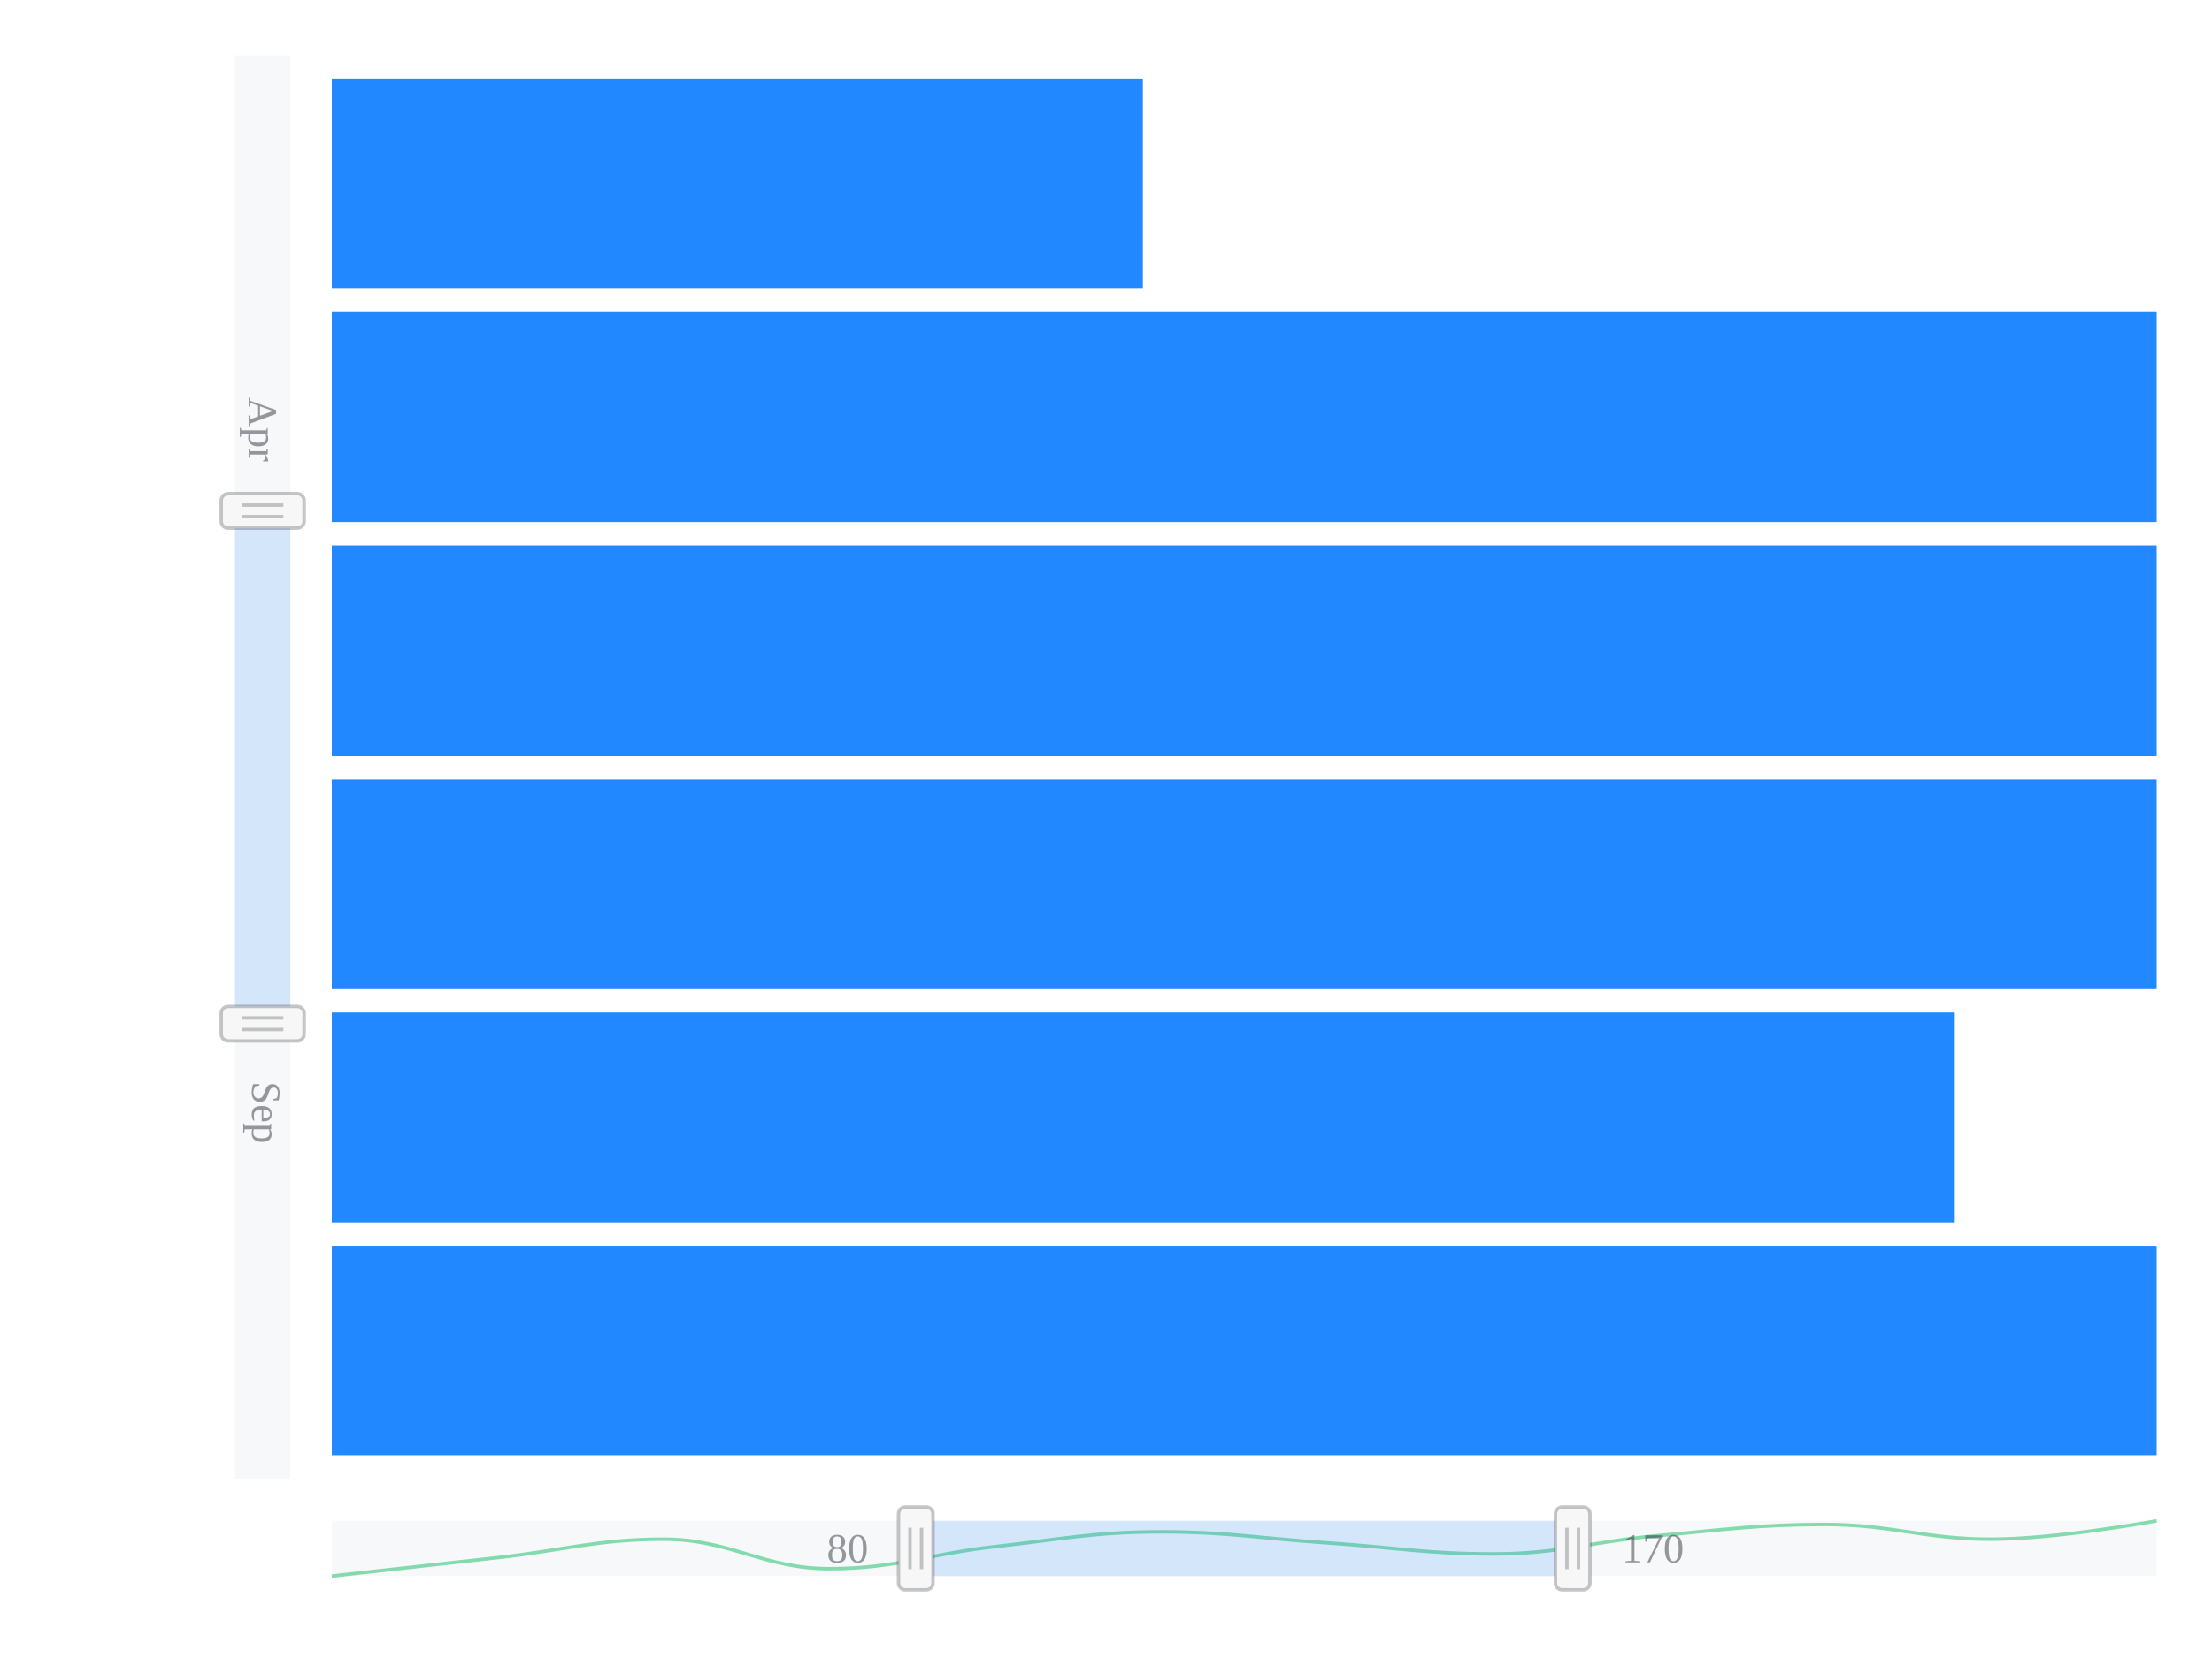
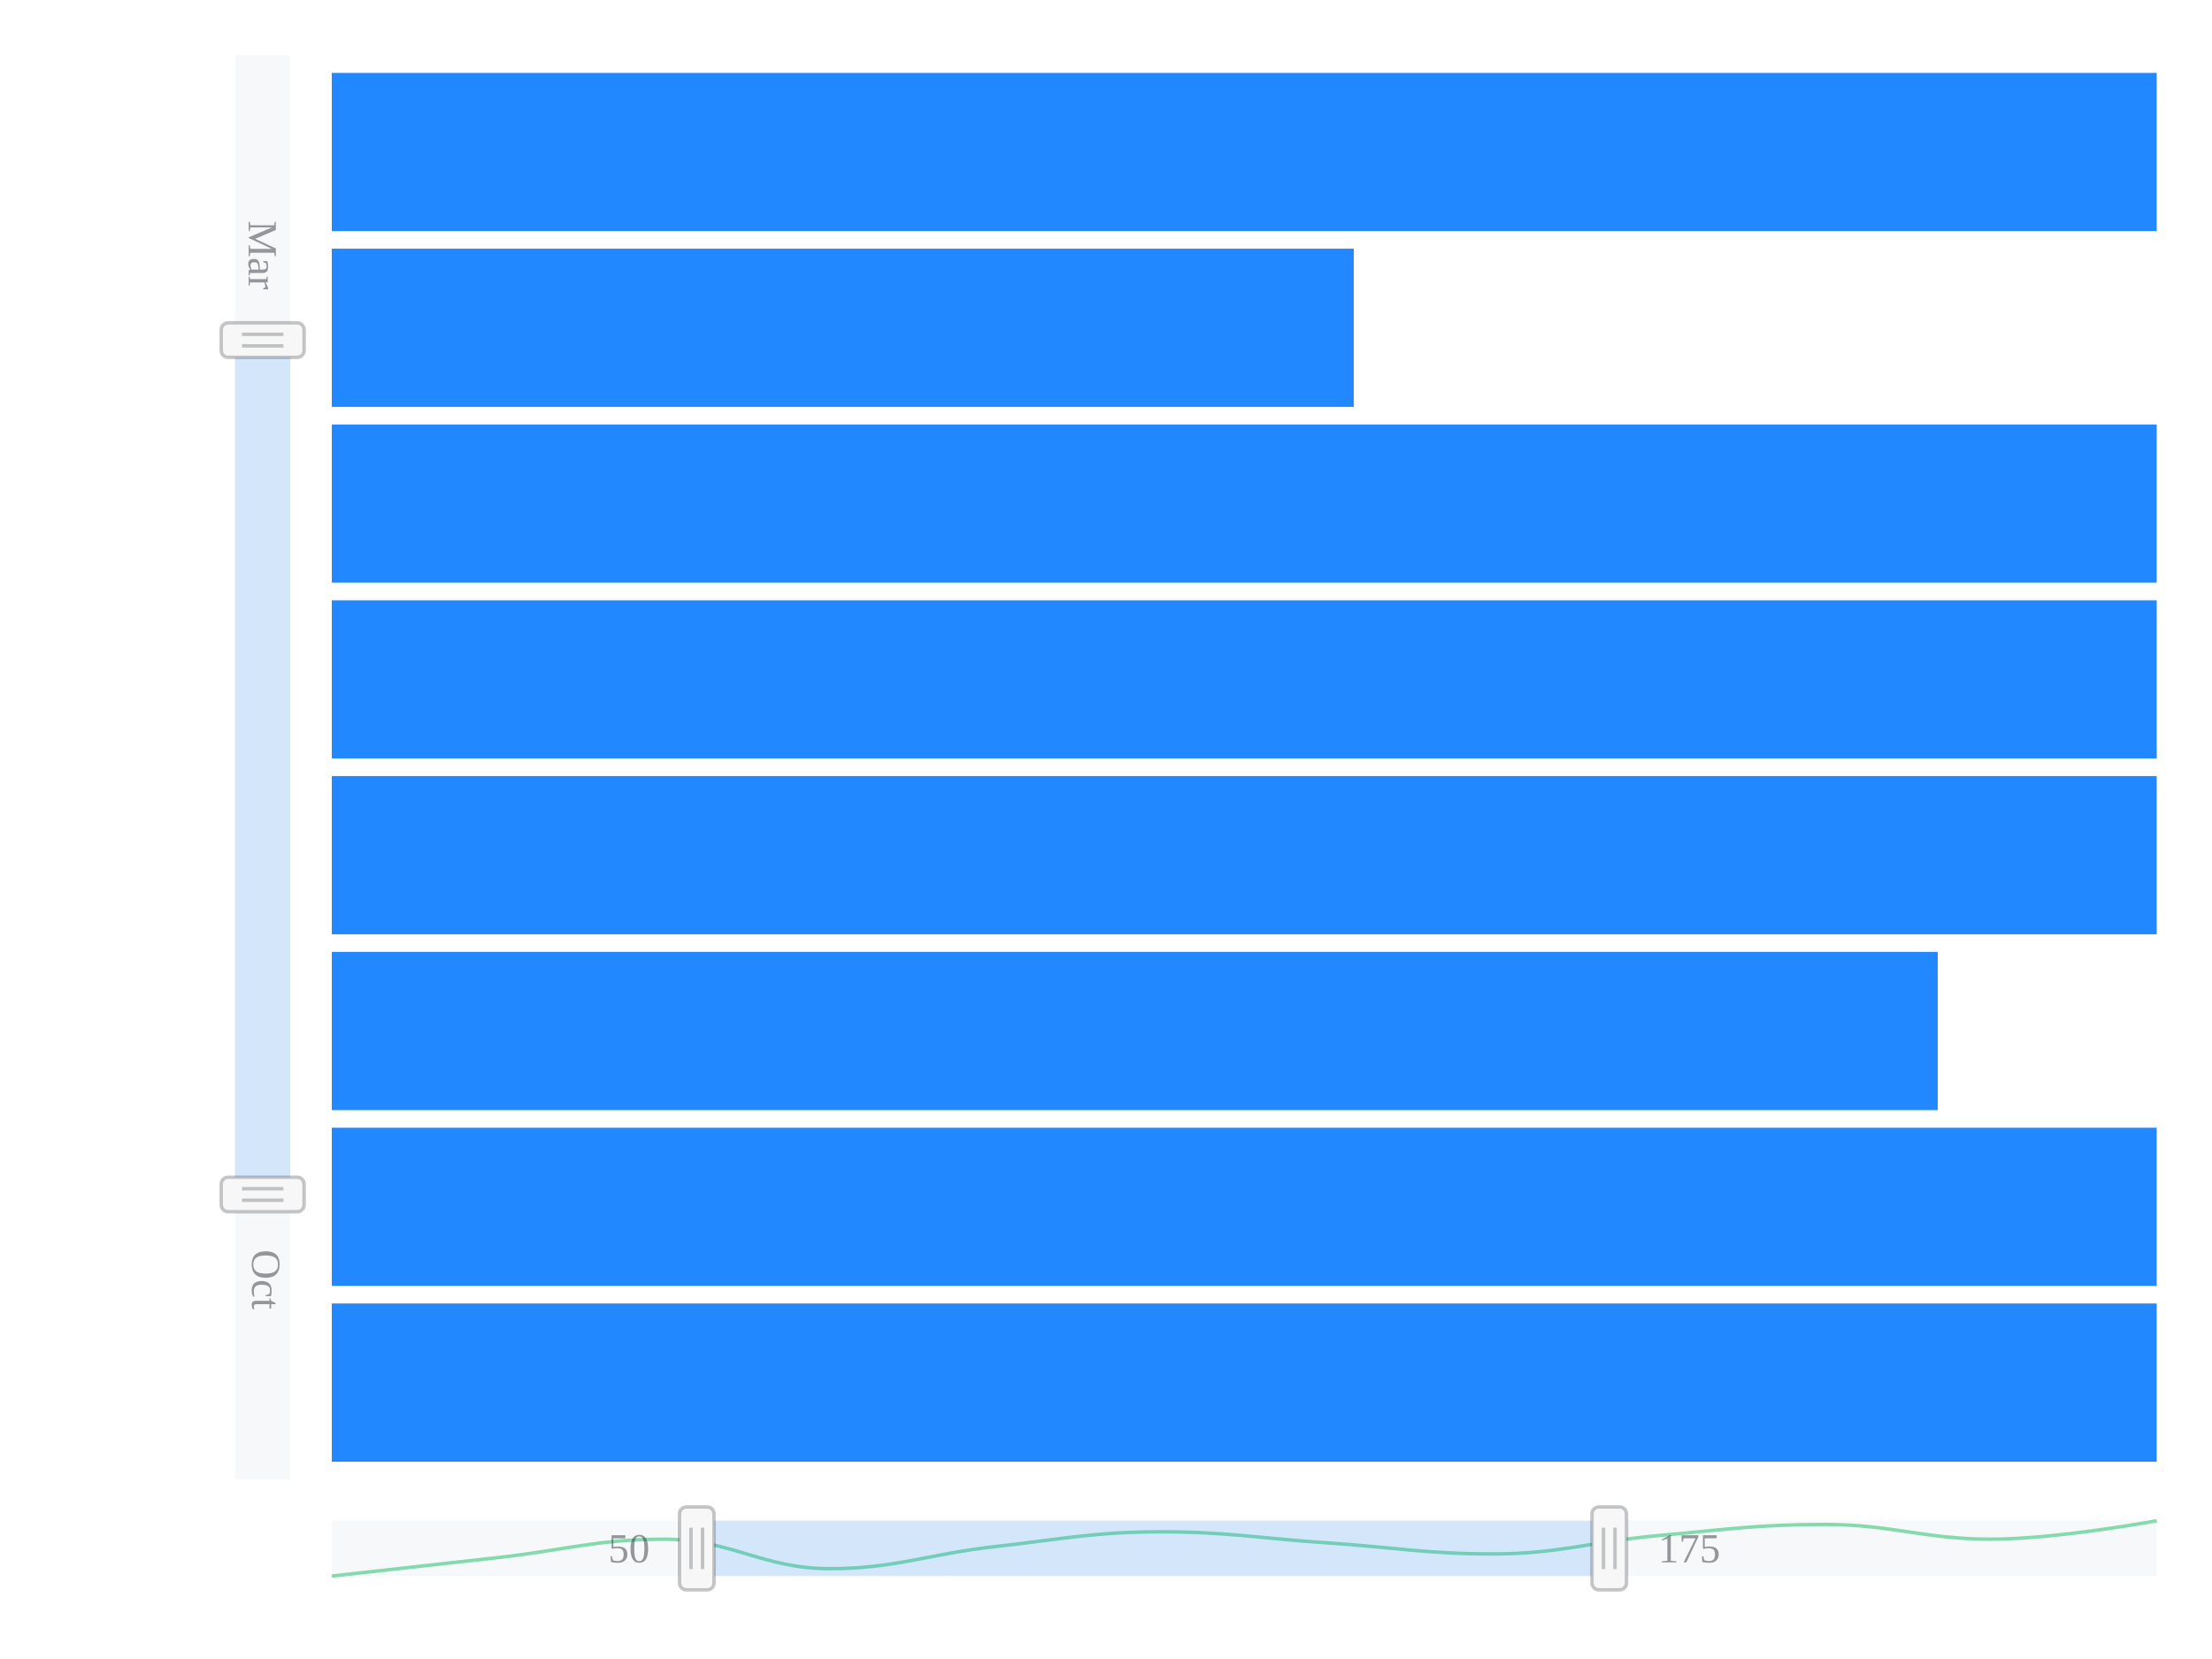
<svg xmlns="http://www.w3.org/2000/svg" width="640" height="480" color-interpolation-filters="sRGB" style="background: transparent;">
  <defs>
    <clipPath id="c" transform="matrix(1 0 0 1 -96 -16)">
      <use href="#b" />
    </clipPath>
    <path id="a" width="528" height="412" x="96" y="16" fill="none" d="m96 16 528 0 0 412-528 0z" />
    <path id="b" width="528" height="412" x="96" y="16" fill="none" d="m96 16 528 0 0 412-528 0z" />
  </defs>
  <g>
    <g fill="none">
      <g fill="none" class="view">
        <g>
          <path width="640" height="480" x="0" y="0" fill="rgba(0,0,0,0)" d="m0 0 640 0 0 480-640 0z" class="area" />
        </g>
        <g>
          <path width="608" height="448" x="16" y="16" fill="rgba(0,0,0,0)" d="m16 16 608 0 0 448-608 0z" class="area" />
        </g>
        <g>
          <path width="528" height="412" x="96" y="16" fill="rgba(0,0,0,0)" d="m96 16 528 0 0 412-528 0z" class="area" />
        </g>
        <g>
          <path width="528" height="412" x="96" y="16" fill="rgba(0,0,0,0)" d="m96 16 528 0 0 412-528 0z" class="area" />
        </g>
        <g fill="none" class="component">
          <g fill="none" class="slider">
            <g>
              <path width="16" height="412" x="68" y="16" fill="rgba(65,97,128,1)" d="m68 16 16 0 0 412-16 0z" class="slider-track" opacity=".05" />
            </g>
            <g fill="none" class="slider-sparkline-group" />
            <g>
              <path width="16" height="412" x="68" y="16" fill="rgba(0,0,0,0)" d="m68 16 16 0 0 412-16 0z" class="slider-brush-area" />
            </g>
            <g fill="none" class="slider-foreground">
              <g transform="matrix(1 0 0 1 68 16)">
-                 <path width="16" height="131.84" fill="rgba(23,131,255,1)" fill-opacity=".15" d="m0 0 16 0 0 131.84-16 0z" class="slider-selection" visibility="hidden" />
+                 <path width="16" height="82.4" fill="rgba(23,131,255,1)" fill-opacity=".15" d="m0 0 16 0 0 82.4-16 0z" class="slider-selection" visibility="hidden" />
              </g>
              <g transform="matrix(1 0 0 1 68 16)">
-                 <path width="16" height="148.32" y="131.84" fill="rgba(23,131,255,1)" fill-opacity=".15" d="m0 131.84 16 0 0 148.32-16 0z" class="slider-selection" visibility="visible" />
+                 <path width="16" height="247.2" y="82.4" fill="rgba(23,131,255,1)" fill-opacity=".15" d="m0 82.4 16 0 0 247.2-16 0z" class="slider-selection" visibility="visible" />
              </g>
              <g transform="matrix(1 0 0 1 68 16)">
-                 <path width="16" height="131.84" y="280.16" fill="rgba(23,131,255,1)" fill-opacity=".15" d="m0 280.16 16 0 0 131.84-16 0z" class="slider-selection" visibility="hidden" />
+                 <path width="16" height="82.4" y="329.6" fill="rgba(23,131,255,1)" fill-opacity=".15" d="m0 329.6 16 0 0 82.4-16 0z" class="slider-selection" visibility="hidden" />
              </g>
-               <g fill="none" class="slider-handle start-handle" transform="matrix(1 0 0 1 76 147.84)">
+               <g fill="none" class="slider-handle start-handle" transform="matrix(1 0 0 1 76 98.4)">
                <g fill="none" class="handle-icon-group">
                  <g fill="none" class="handle-icon">
                    <g transform="matrix(0 1 -1 0 0 0)">
                      <path width="10" height="24" x="-5" y="-12" fill="rgba(247,247,247,1)" stroke="rgba(29,33,41,1)" stroke-opacity=".25" stroke-width="1" d="m-3-12 6 0a2 2 0 0 1 2 2l0 20a2 2 0 0 1-2 2l-6 0a2 2 0 0 1-2-2l0-20a2 2 0 0 1 2-2z" class="handle-icon-rect" />
                      <g>
                        <line x1="-1.667" x2="-1.667" y1="-6" y2="6" fill="rgba(247,247,247,1)" stroke="rgba(29,33,41,1)" stroke-opacity=".25" stroke-width="1" class="handle-icon-line-1" />
                      </g>
                      <g>
                        <line x1="1.667" x2="1.667" y1="-6" y2="6" fill="rgba(247,247,247,1)" stroke="rgba(29,33,41,1)" stroke-opacity=".25" stroke-width="1" class="handle-icon-line-2" />
                      </g>
                    </g>
                  </g>
                </g>
                <g fill="none" class="handle-label-group">
-                   <g transform="matrix(0 1 -1 0 -33.4 -33.4)">
-                     <text x="0" y="-33.4" fill="rgba(29,33,41,1)" fill-opacity=".45" class="handle-label" dominant-baseline="central" dx=".5" dy="0" font-size="12" font-weight="normal" paint-order="stroke" style="transform:translate(0px, 0px);" text-anchor="left">Apr</text>
+                   <g transform="matrix(0 1 -1 0 -35.08 -35.08)">
+                     <text x="0" y="-35.08" fill="rgba(29,33,41,1)" fill-opacity=".45" class="handle-label" dominant-baseline="central" dx=".5" dy="0" font-size="12" font-weight="normal" paint-order="stroke" style="transform:translate(0px, 0px);" text-anchor="left">Mar</text>
                  </g>
                </g>
              </g>
-               <g fill="none" class="slider-handle end-handle" transform="matrix(1 0 0 1 76 296.16)">
+               <g fill="none" class="slider-handle end-handle" transform="matrix(1 0 0 1 76 345.6)">
                <g fill="none" class="handle-icon-group">
                  <g fill="none" class="handle-icon">
                    <g transform="matrix(0 1 -1 0 0 0)">
                      <path width="10" height="24" x="-5" y="-12" fill="rgba(247,247,247,1)" stroke="rgba(29,33,41,1)" stroke-opacity=".25" stroke-width="1" d="m-3-12 6 0a2 2 0 0 1 2 2l0 20a2 2 0 0 1-2 2l-6 0a2 2 0 0 1-2-2l0-20a2 2 0 0 1 2-2z" class="handle-icon-rect" />
                      <g>
                        <line x1="-1.667" x2="-1.667" y1="-6" y2="6" fill="rgba(247,247,247,1)" stroke="rgba(29,33,41,1)" stroke-opacity=".25" stroke-width="1" class="handle-icon-line-1" />
                      </g>
                      <g>
                        <line x1="1.667" x2="1.667" y1="-6" y2="6" fill="rgba(247,247,247,1)" stroke="rgba(29,33,41,1)" stroke-opacity=".25" stroke-width="1" class="handle-icon-line-2" />
                      </g>
                    </g>
                  </g>
                </g>
                <g fill="none" class="handle-label-group">
-                   <g transform="matrix(0 1 -1 0 36.2 34.2)">
-                     <text x="0" y="35.2" fill="rgba(29,33,41,1)" fill-opacity=".45" class="handle-label" dominant-baseline="central" dx=".5" dy="0" font-size="12" font-weight="normal" paint-order="stroke" style="transform:translate(0px, 0px);" text-anchor="end">Sep</text>
+                   <g transform="matrix(0 1 -1 0 34.76 32.76)">
+                     <text x="0" y="33.76" fill="rgba(29,33,41,1)" fill-opacity=".45" class="handle-label" dominant-baseline="central" dx=".5" dy="0" font-size="12" font-weight="normal" paint-order="stroke" style="transform:translate(0px, 0px);" text-anchor="end">Oct</text>
                  </g>
                </g>
              </g>
            </g>
          </g>
        </g>
        <g fill="none" class="component">
          <g fill="none" class="slider">
            <g>
              <path width="528" height="16" x="96" y="440" fill="rgba(65,97,128,1)" d="m96 440 528 0 0 16-528 0z" class="slider-track" opacity=".05" />
            </g>
            <g fill="none" class="slider-sparkline-group">
              <g fill="none" class="slider-sparkline">
                <g>
                  <path fill="none" class="container" />
                </g>
                <g fill="none" class="spark sparkline" transform="matrix(1 0 0 1 96 440)">
                  <g fill="none">
                    <g>
                      <path fill="none" stroke="rgba(131,218,173,1)" stroke-width="1" d="M0 16c0 0 28.8-3.2 48-5.333 19.2-2.133 28.89-5.333 48-5.333 19.291 0 28.735 8.533 48 8.533 19.135 0 28.753-4.261 48-6.4 19.153-2.128 28.784-4.267 48-4.267 19.183 0 28.8 1.92 48 3.2 19.2 1.28 28.838 3.2 48 3.2 19.238 0 28.762-3.623 48-5.333 19.162-1.703 28.817-3.2 48-3.2 19.216 0 28.821 4.267 48 4.267 19.221 0 48-5.333 48-5.333" class="line" />
                    </g>
                  </g>
                  <g fill="none" />
                </g>
              </g>
            </g>
            <g>
              <path width="528" height="16" x="96" y="440" fill="rgba(0,0,0,0)" d="m96 440 528 0 0 16-528 0z" class="slider-brush-area" />
            </g>
            <g fill="none" class="slider-foreground">
              <g transform="matrix(1 0 0 1 96 440)">
-                 <path width="168.96" height="16" fill="rgba(23,131,255,1)" fill-opacity=".15" d="m0 0 168.96 0 0 16-168.96 0z" class="slider-selection" visibility="hidden" />
+                 <path width="105.6" height="16" fill="rgba(23,131,255,1)" fill-opacity=".15" d="m0 0 105.6 0 0 16-105.6 0z" class="slider-selection" visibility="hidden" />
              </g>
              <g transform="matrix(1 0 0 1 96 440)">
-                 <path width="190.08" height="16" x="168.96" fill="rgba(23,131,255,1)" fill-opacity=".15" d="m168.96 0 190.08 0 0 16-190.08 0z" class="slider-selection" visibility="visible" />
+                 <path width="264" height="16" x="105.6" fill="rgba(23,131,255,1)" fill-opacity=".15" d="m105.6 0 264 0 0 16-264 0z" class="slider-selection" visibility="visible" />
              </g>
              <g transform="matrix(1 0 0 1 96 440)">
-                 <path width="168.96" height="16" x="359.04" fill="rgba(23,131,255,1)" fill-opacity=".15" d="m359.04 0 168.96 0 0 16-168.96 0z" class="slider-selection" visibility="hidden" />
+                 <path width="158.4" height="16" x="369.6" fill="rgba(23,131,255,1)" fill-opacity=".15" d="m369.6 0 158.4 0 0 16-158.4 0z" class="slider-selection" visibility="hidden" />
              </g>
-               <g fill="none" class="slider-handle start-handle" transform="matrix(1 0 0 1 264.96 448)">
+               <g fill="none" class="slider-handle start-handle" transform="matrix(1 0 0 1 201.6 448)">
                <g fill="none" class="handle-icon-group">
                  <g fill="none" class="handle-icon">
                    <g>
                      <path width="10" height="24" x="-5" y="-12" fill="rgba(247,247,247,1)" stroke="rgba(29,33,41,1)" stroke-opacity=".25" stroke-width="1" d="m-3-12 6 0a2 2 0 0 1 2 2l0 20a2 2 0 0 1-2 2l-6 0a2 2 0 0 1-2-2l0-20a2 2 0 0 1 2-2z" class="handle-icon-rect" />
                      <g>
                        <line x1="-1.667" x2="-1.667" y1="-6" y2="6" fill="rgba(247,247,247,1)" stroke="rgba(29,33,41,1)" stroke-opacity=".25" stroke-width="1" class="handle-icon-line-1" />
                      </g>
                      <g>
                        <line x1="1.667" x2="1.667" y1="-6" y2="6" fill="rgba(247,247,247,1)" stroke="rgba(29,33,41,1)" stroke-opacity=".25" stroke-width="1" class="handle-icon-line-2" />
                      </g>
                    </g>
                  </g>
                </g>
                <g fill="none" class="handle-label-group">
                  <g>
-                     <text x="-20.24" y="0" fill="rgba(29,33,41,1)" fill-opacity=".45" class="handle-label" dominant-baseline="central" dx=".5" dy="0" font-size="12" font-weight="normal" paint-order="stroke" style="transform:translate(0px, 0px);" text-anchor="middle">80</text>
+                     <text x="-20.12" y="0" fill="rgba(29,33,41,1)" fill-opacity=".45" class="handle-label" dominant-baseline="central" dx=".5" dy="0" font-size="12" font-weight="normal" paint-order="stroke" style="transform:translate(0px, 0px);" text-anchor="middle">50</text>
                  </g>
                </g>
              </g>
-               <g fill="none" class="slider-handle end-handle" transform="matrix(1 0 0 1 455.04 448)">
+               <g fill="none" class="slider-handle end-handle" transform="matrix(1 0 0 1 465.6 448)">
                <g fill="none" class="handle-icon-group">
                  <g fill="none" class="handle-icon">
                    <g>
                      <path width="10" height="24" x="-5" y="-12" fill="rgba(247,247,247,1)" stroke="rgba(29,33,41,1)" stroke-opacity=".25" stroke-width="1" d="m-3-12 6 0a2 2 0 0 1 2 2l0 20a2 2 0 0 1-2 2l-6 0a2 2 0 0 1-2-2l0-20a2 2 0 0 1 2-2z" class="handle-icon-rect" />
                      <g>
                        <line x1="-1.667" x2="-1.667" y1="-6" y2="6" fill="rgba(247,247,247,1)" stroke="rgba(29,33,41,1)" stroke-opacity=".25" stroke-width="1" class="handle-icon-line-1" />
                      </g>
                      <g>
                        <line x1="1.667" x2="1.667" y1="-6" y2="6" fill="rgba(247,247,247,1)" stroke="rgba(29,33,41,1)" stroke-opacity=".25" stroke-width="1" class="handle-icon-line-2" />
                      </g>
                    </g>
                  </g>
                </g>
                <g fill="none" class="handle-label-group">
                  <g>
-                     <text x="22.7" y="0" fill="rgba(29,33,41,1)" fill-opacity=".45" class="handle-label" dominant-baseline="central" dx=".5" dy="0" font-size="12" font-weight="normal" paint-order="stroke" style="transform:translate(0px, 0px);" text-anchor="middle">170</text>
+                     <text x="22.64" y="0" fill="rgba(29,33,41,1)" fill-opacity=".45" class="handle-label" dominant-baseline="central" dx=".5" dy="0" font-size="12" font-weight="normal" paint-order="stroke" style="transform:translate(0px, 0px);" text-anchor="middle">175</text>
                  </g>
                </g>
              </g>
            </g>
          </g>
        </g>
        <g clip-path="url(#c)" transform="matrix(1 0 0 1 96 16)">
          <path width="528" height="412" fill="rgba(0,0,0,0)" d="m0 0 528 0 0 412-528 0z" class="plot" />
          <g fill="none" class="main-layer">
            <g>
-               <path width="704" height="60.787" x="-469.333" y="6.754" fill="rgba(23,131,255,1)" fill-opacity=".95" stroke="rgba(23,131,255,1)" stroke-width="0" d="m-469.333 6.754 704 0 0 60.787-704 0z" class="element" />
+               <path width="844.8" height="45.778" x="-211.2" y="5.086" fill="rgba(23,131,255,1)" fill-opacity=".95" stroke="rgba(23,131,255,1)" stroke-width="0" d="m-211.2 5.086 844.8 0 0 45.778-844.8 0z" class="element" />
            </g>
            <g>
-               <path width="1056" height="60.787" x="-469.333" y="74.295" fill="rgba(23,131,255,1)" fill-opacity=".95" stroke="rgba(23,131,255,1)" stroke-width="0" d="m-469.333 74.295 1056 0 0 60.787-1056 0z" class="element" />
+               <path width="506.88" height="45.778" x="-211.2" y="55.951" fill="rgba(23,131,255,1)" fill-opacity=".95" stroke="rgba(23,131,255,1)" stroke-width="0" d="m-211.2 55.951 506.88 0 0 45.778-506.88 0z" class="element" />
            </g>
            <g>
-               <path width="1290.667" height="60.787" x="-469.333" y="141.836" fill="rgba(23,131,255,1)" fill-opacity=".95" stroke="rgba(23,131,255,1)" stroke-width="0" d="m-469.333 141.836 1290.667 0 0 60.787-1290.667 0z" class="element" />
+               <path width="760.32" height="45.778" x="-211.2" y="106.815" fill="rgba(23,131,255,1)" fill-opacity=".95" stroke="rgba(23,131,255,1)" stroke-width="0" d="m-211.2 106.815 760.32 0 0 45.778-760.32 0z" class="element" />
            </g>
            <g>
-               <path width="1114.667" height="60.787" x="-469.333" y="209.377" fill="rgba(23,131,255,1)" fill-opacity=".95" stroke="rgba(23,131,255,1)" stroke-width="0" d="m-469.333 209.377 1114.667 0 0 60.787-1114.667 0z" class="element" />
+               <path width="929.28" height="45.778" x="-211.2" y="157.679" fill="rgba(23,131,255,1)" fill-opacity=".95" stroke="rgba(23,131,255,1)" stroke-width="0" d="m-211.2 157.679 929.28 0 0 45.778-929.28 0z" class="element" />
            </g>
            <g>
-               <path width="938.667" height="60.787" x="-469.333" y="276.918" fill="rgba(23,131,255,1)" fill-opacity=".95" stroke="rgba(23,131,255,1)" stroke-width="0" d="m-469.333 276.918 938.667 0 0 60.787-938.667 0z" class="element" />
+               <path width="802.56" height="45.778" x="-211.2" y="208.543" fill="rgba(23,131,255,1)" fill-opacity=".95" stroke="rgba(23,131,255,1)" stroke-width="0" d="m-211.2 208.543 802.56 0 0 45.778-802.56 0z" class="element" />
            </g>
            <g>
-               <path width="1232" height="60.787" x="-469.333" y="344.459" fill="rgba(23,131,255,1)" fill-opacity=".95" stroke="rgba(23,131,255,1)" stroke-width="0" d="m-469.333 344.459 1232 0 0 60.787-1232 0z" class="element" />
+               <path width="675.84" height="45.778" x="-211.2" y="259.407" fill="rgba(23,131,255,1)" fill-opacity=".95" stroke="rgba(23,131,255,1)" stroke-width="0" d="m-211.2 259.407 675.84 0 0 45.778-675.84 0z" class="element" />
+             </g>
+             <g>
+               <path width="887.04" height="45.778" x="-211.2" y="310.272" fill="rgba(23,131,255,1)" fill-opacity=".95" stroke="rgba(23,131,255,1)" stroke-width="0" d="m-211.2 310.272 887.04 0 0 45.778-887.04 0z" class="element" />
+             </g>
+             <g>
+               <path width="1013.76" height="45.778" x="-211.2" y="361.136" fill="rgba(23,131,255,1)" fill-opacity=".95" stroke="rgba(23,131,255,1)" stroke-width="0" d="m-211.2 361.136 1013.76 0 0 45.778-1013.76 0z" class="element" />
            </g>
          </g>
          <g fill="none" class="label-layer" />
        </g>
      </g>
    </g>
  </g>
</svg>
